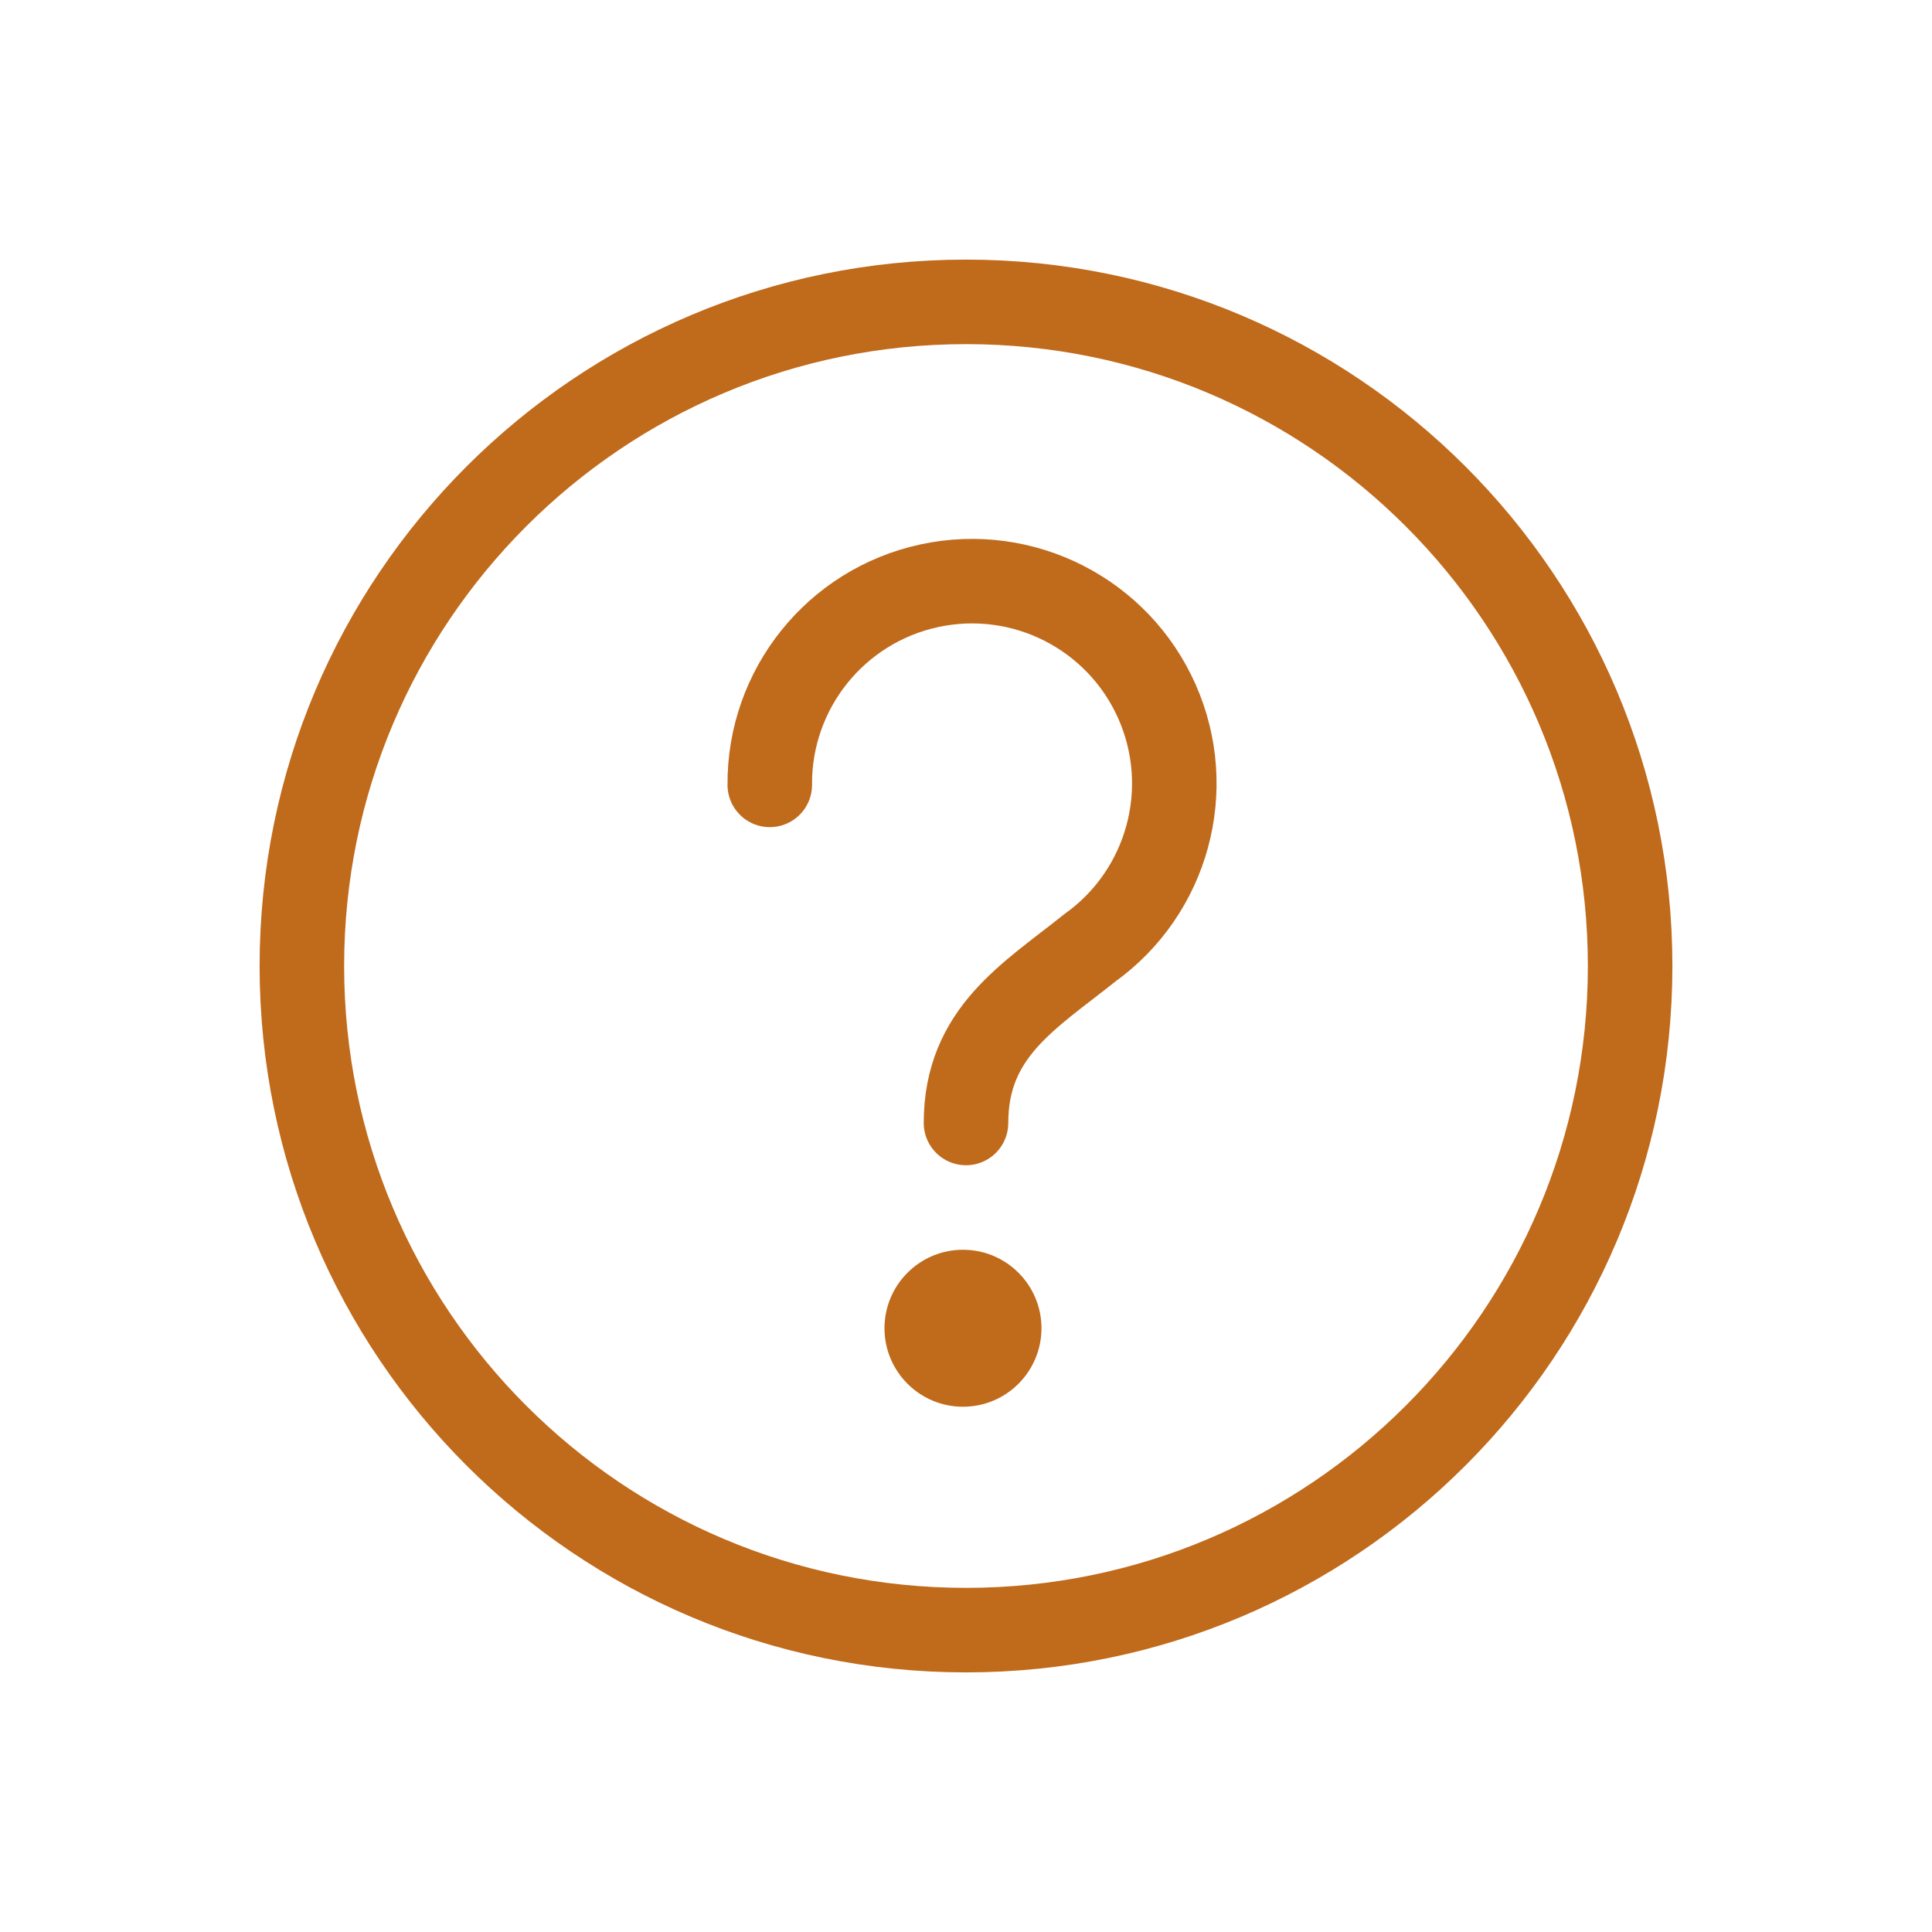
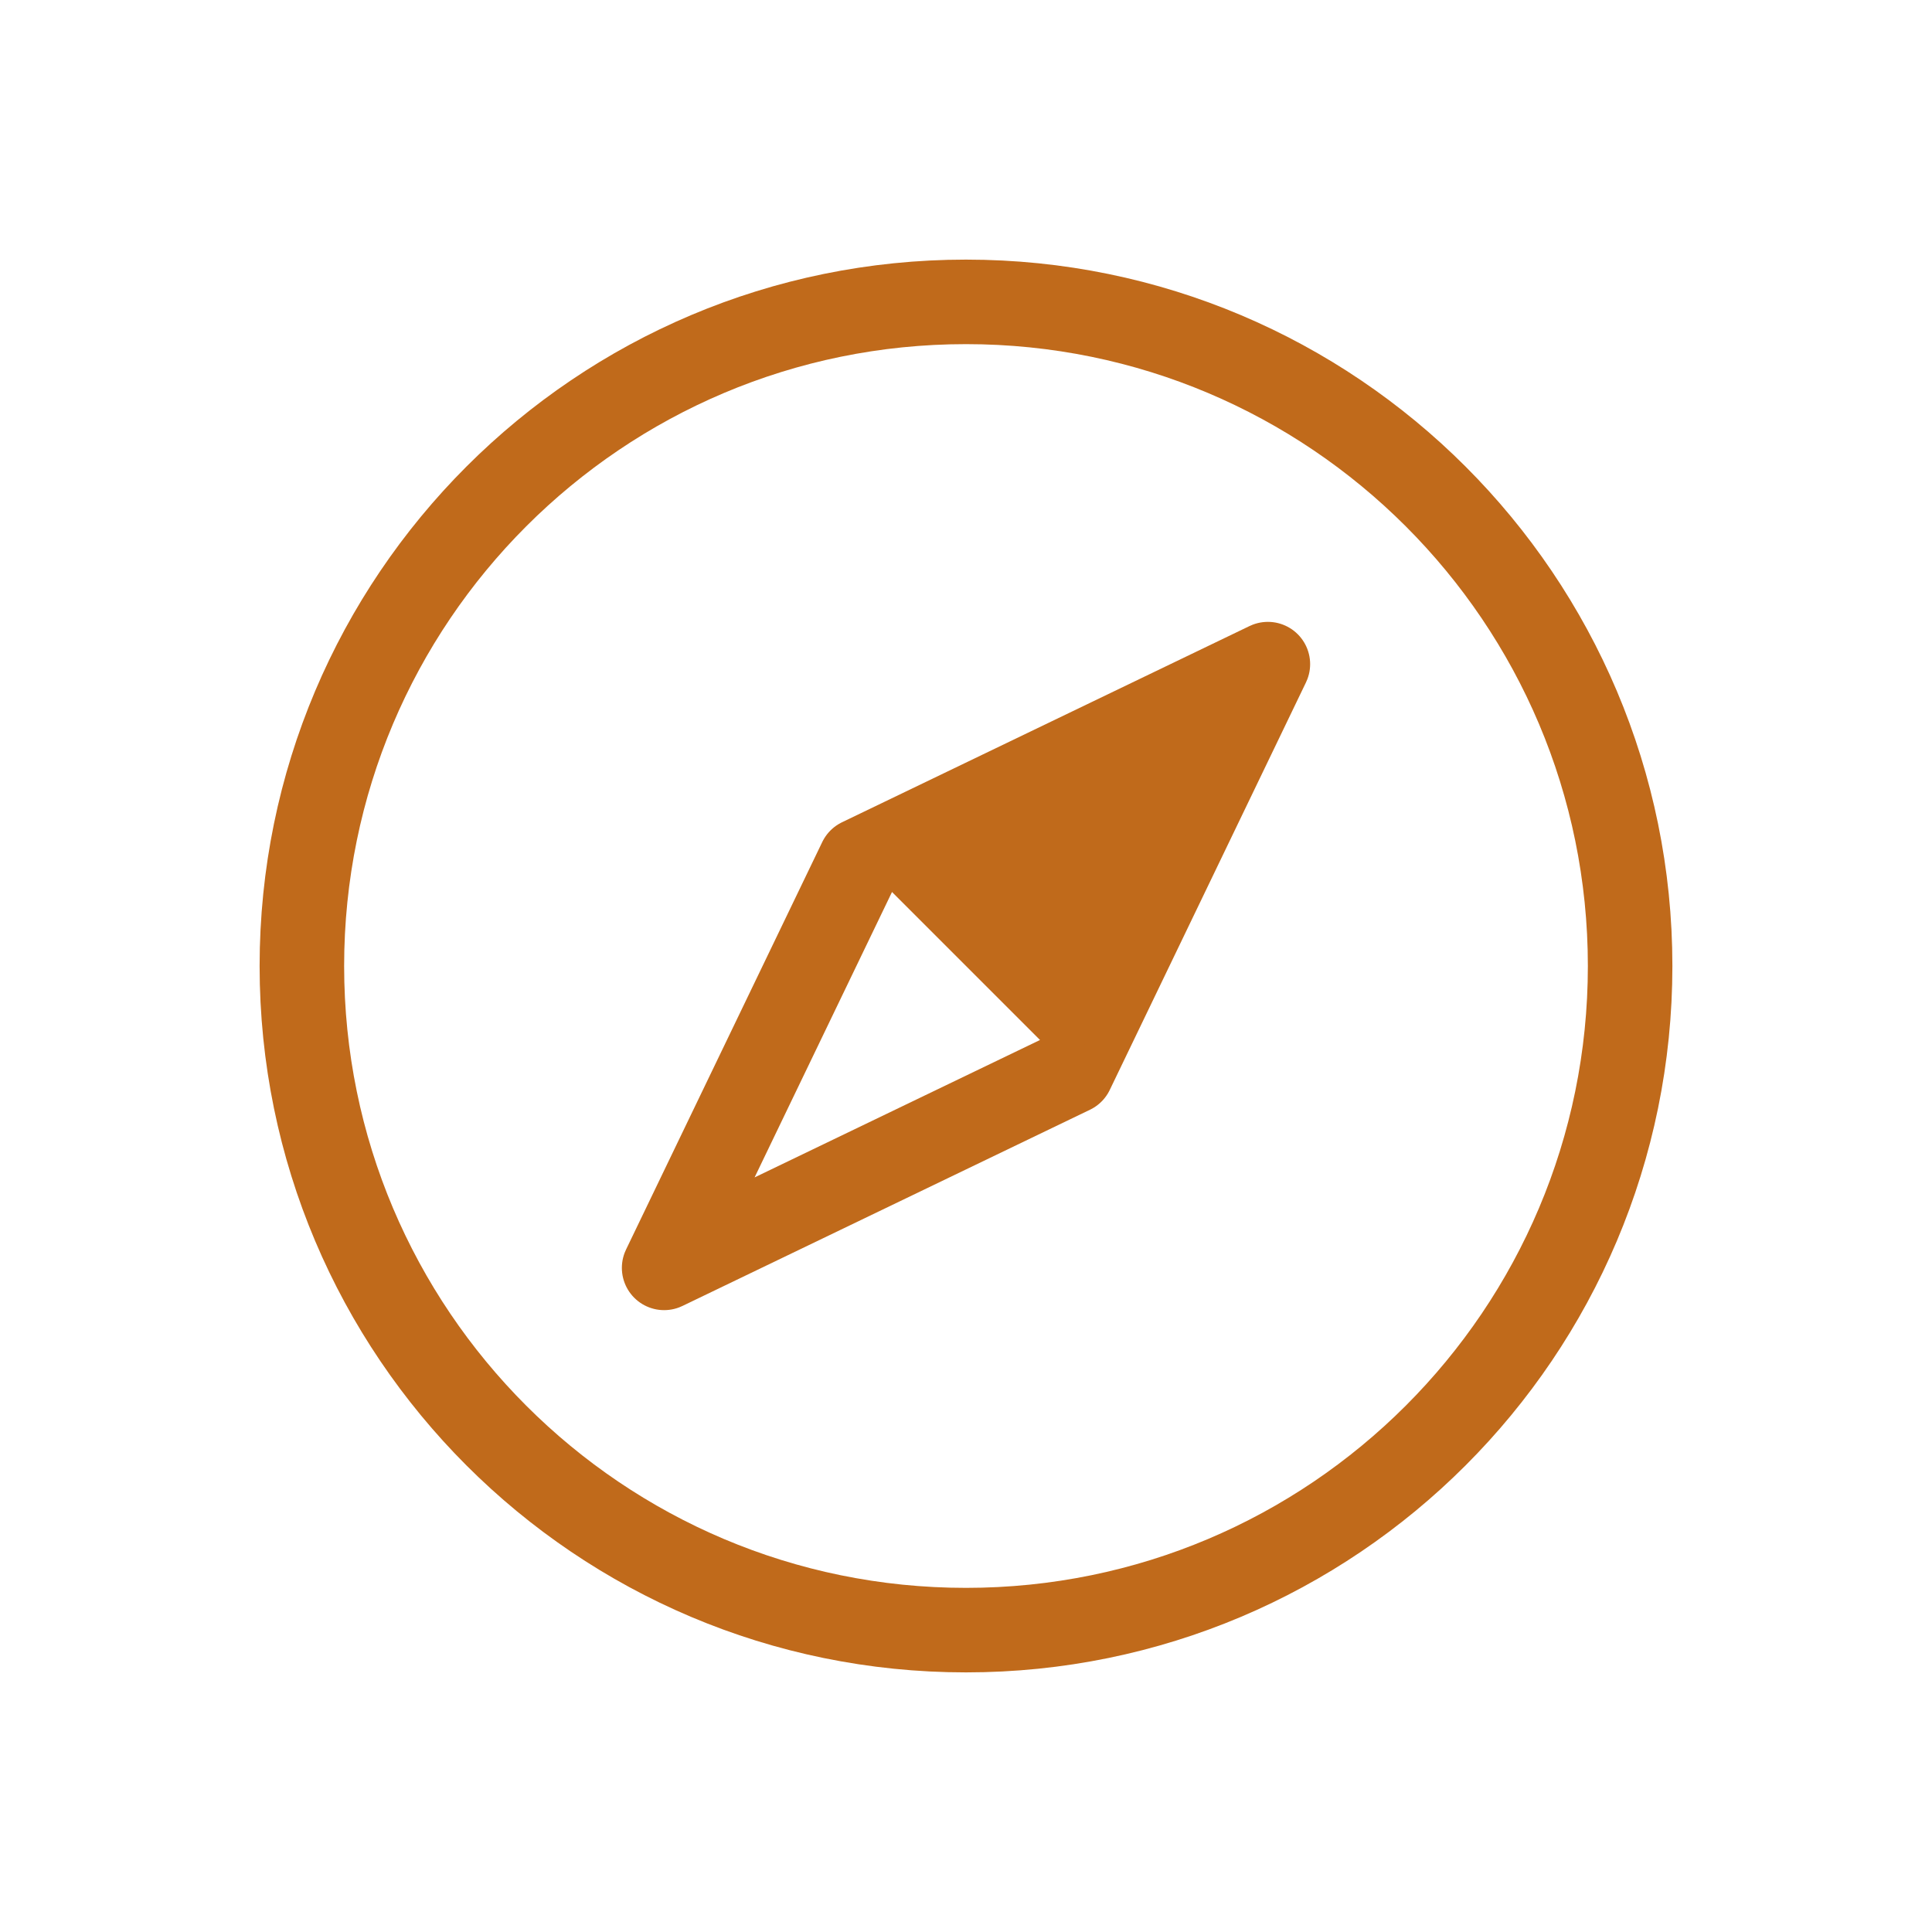
<svg xmlns="http://www.w3.org/2000/svg" width="64" height="64" viewBox="0 0 64 64" fill="none">
  <circle cx="32" cy="32" r="22" fill="none" stroke="#C06A1B" stroke-width="2.80" />
-   <path d="M25.5 26 a6.7 6.7 0 1 1 10.6 5.4 c-2 1.6 -4.1 2.8 -4.1 5.8" fill="none" stroke="#C06A1B" stroke-width="2.80" stroke-linecap="round" />
-   <circle cx="31.9" cy="44" r="2.6" fill="#C06A1B" />
+   <path d="M42 22 L35.5 35.5 L22 42 L28.5 28.5 Z" fill="none" stroke="#C06A1B" stroke-width="2.80" stroke-linejoin="round" />
+   <path d="M42 22 L35.5 35.5 L28.5 28.5 Z" fill="#C06A1B" />
</svg>
